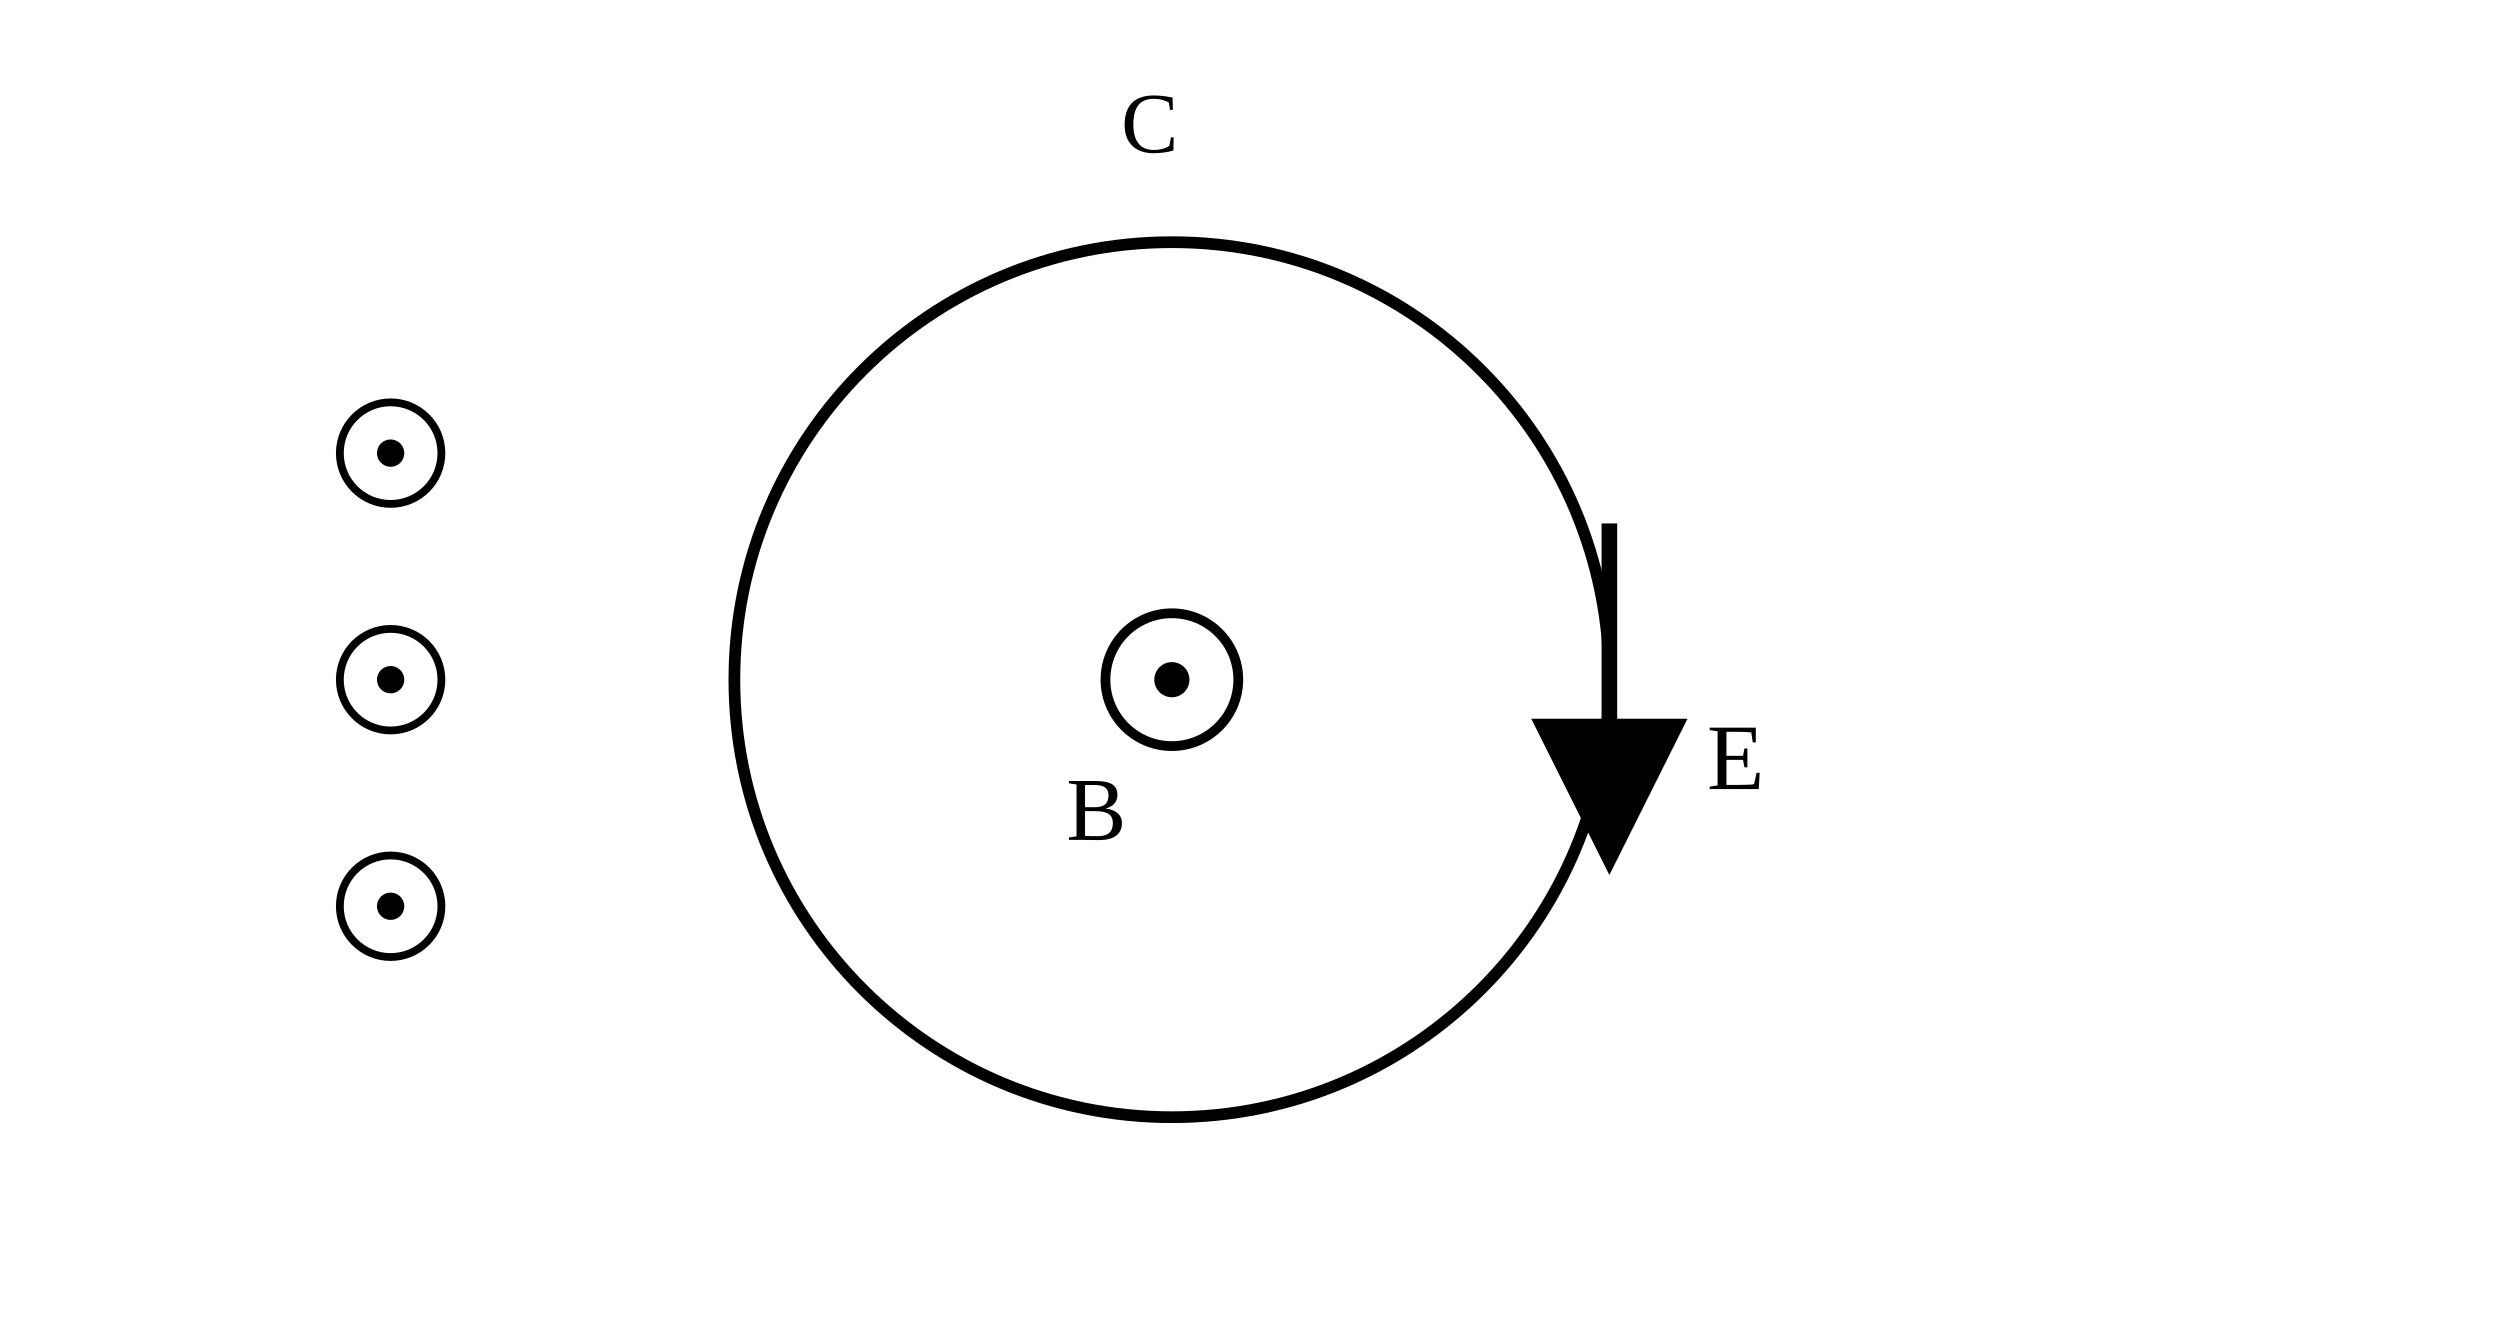
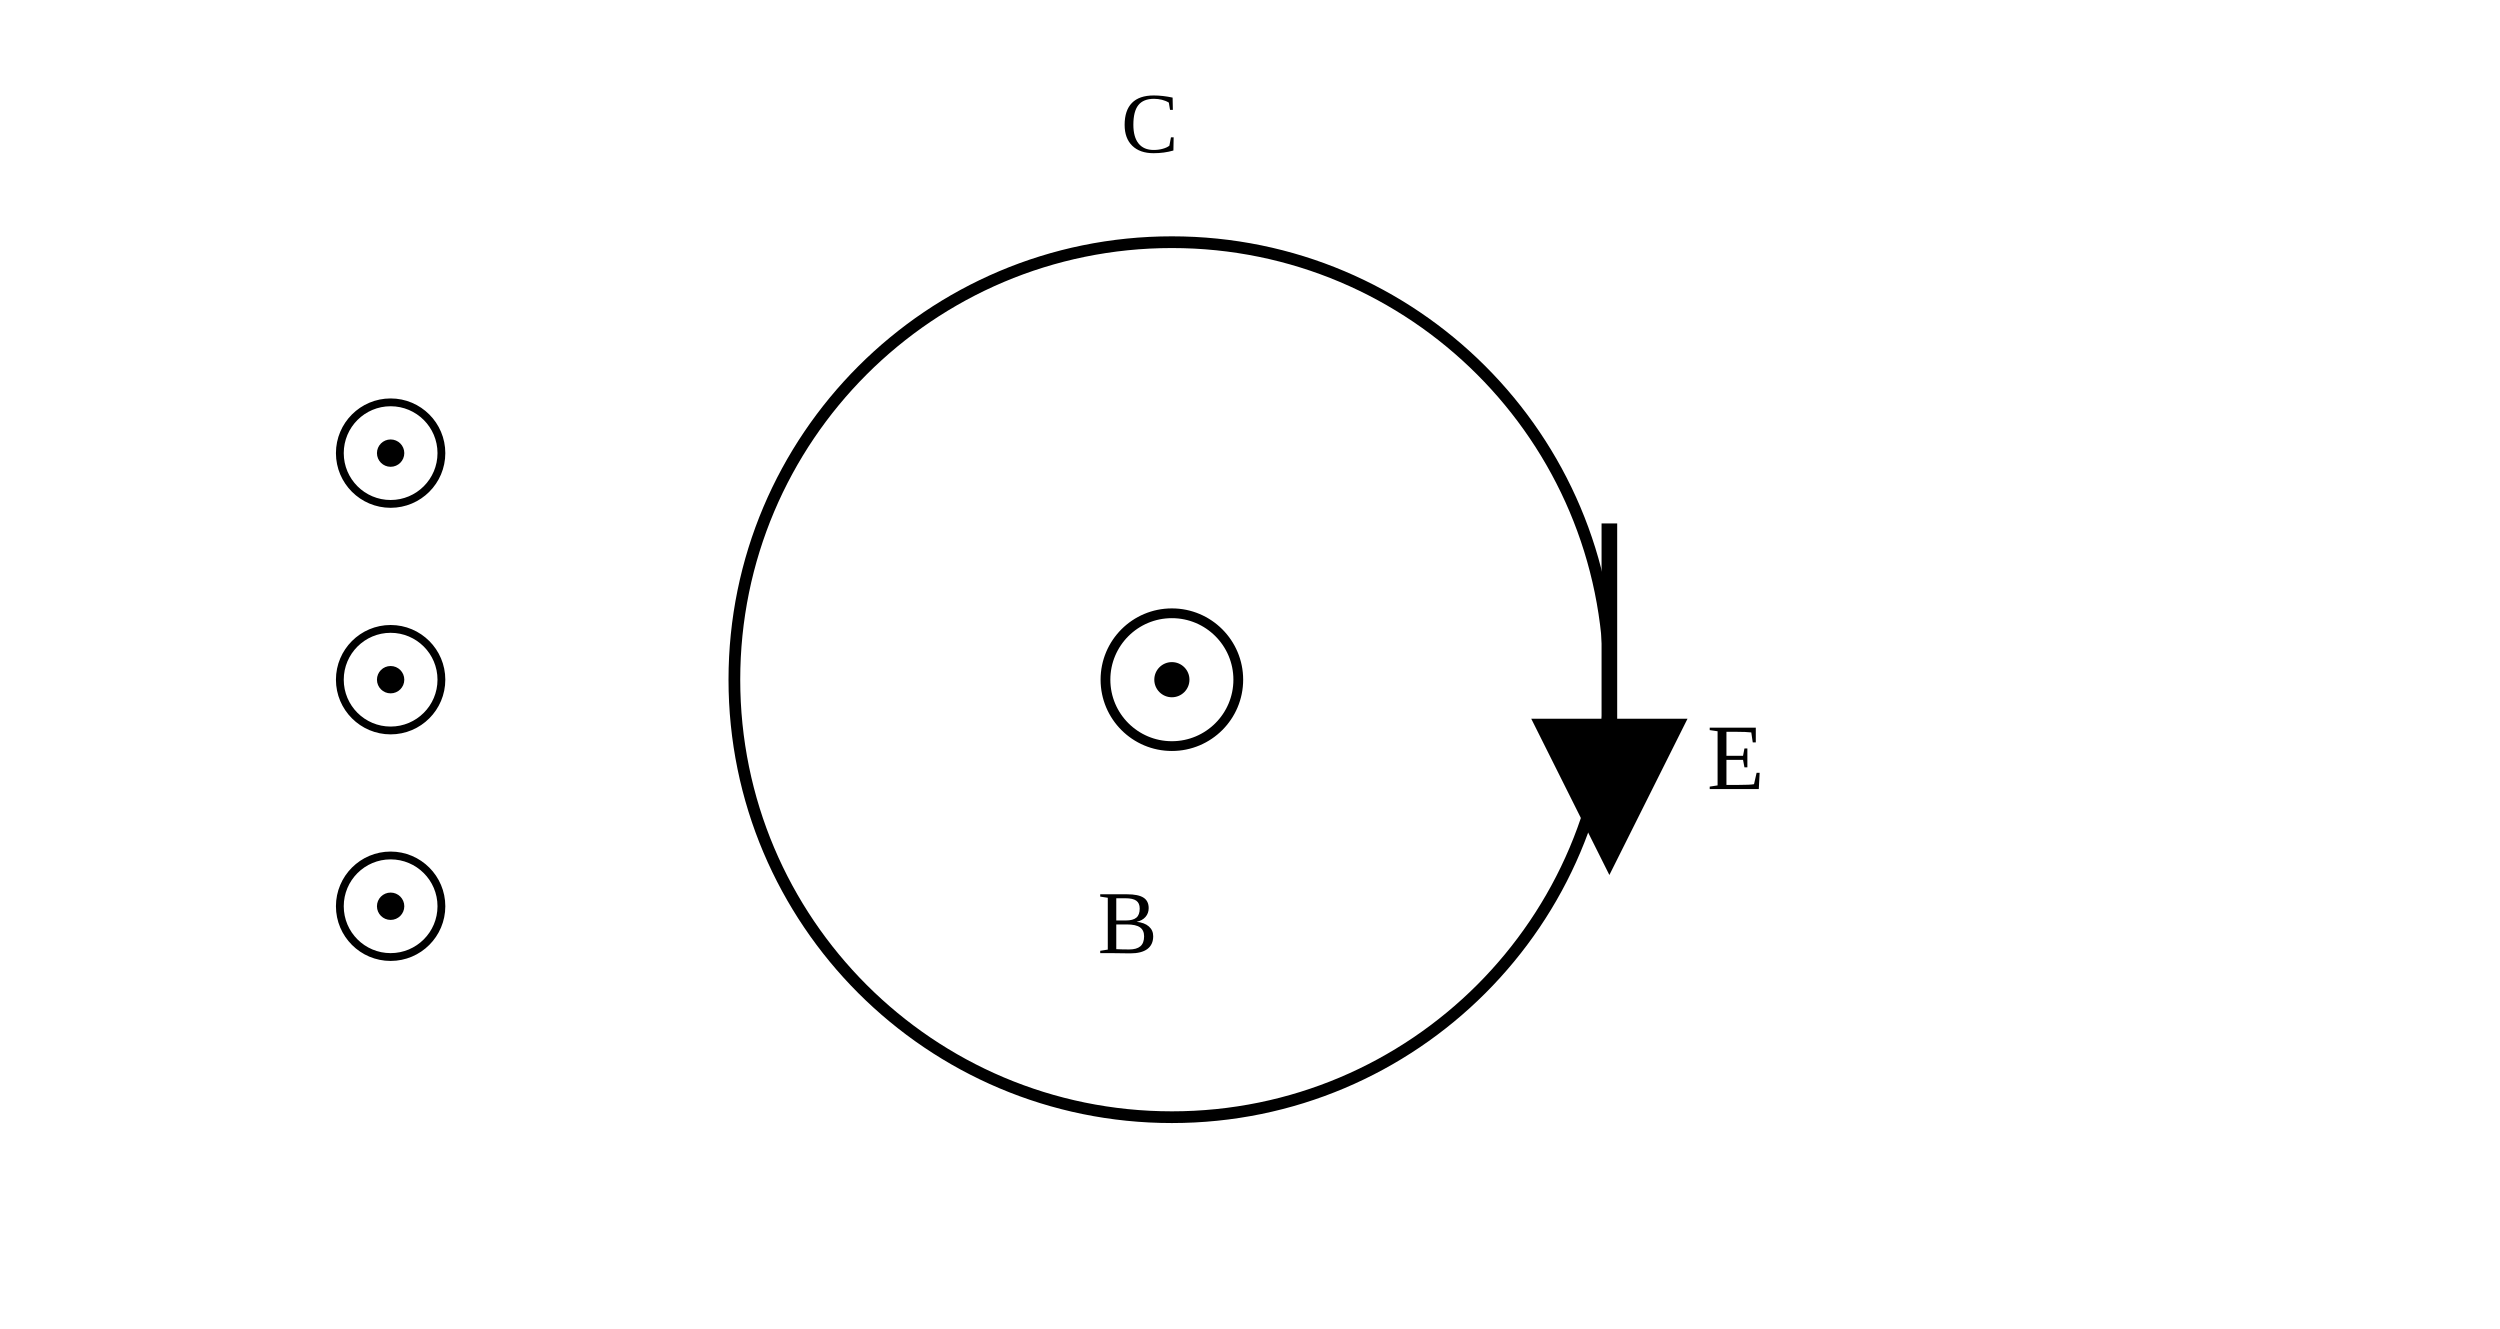
<svg xmlns="http://www.w3.org/2000/svg" viewBox="0 0 640 340" role="img" aria-labelledby="title desc" data-layout-lint="strict">
  <defs>
    <marker id="inducedArrow" markerWidth="10" markerHeight="10" refX="8" refY="5" orient="auto" markerUnits="strokeWidth">
      <path d="M 0 0 L 10 5 L 0 10 z" fill="currentColor" />
    </marker>
  </defs>
  <circle cx="300" cy="174" r="112" fill="none" stroke="currentColor" stroke-width="3" />
  <circle cx="300" cy="174" r="17" fill="none" stroke="currentColor" stroke-width="2.5" />
  <circle cx="300" cy="174" r="4.5" fill="currentColor" />
-   <text x="273" y="215" font-size="23" fill="currentColor">B</text>
+   <text x="281" y="244" font-size="23" fill="currentColor">B</text>
  <text x="287" y="39" font-size="22" fill="currentColor">C</text>
  <line x1="412" y1="134" x2="412" y2="216" stroke="currentColor" stroke-width="4" marker-end="url(#inducedArrow)" />
  <text x="437" y="202" font-size="24" fill="currentColor">E</text>
  <circle cx="100" cy="116" r="13" fill="none" stroke="currentColor" stroke-width="2" />
  <circle cx="100" cy="116" r="3.5" fill="currentColor" />
  <circle cx="100" cy="174" r="13" fill="none" stroke="currentColor" stroke-width="2" />
  <circle cx="100" cy="174" r="3.5" fill="currentColor" />
  <circle cx="100" cy="232" r="13" fill="none" stroke="currentColor" stroke-width="2" />
  <circle cx="100" cy="232" r="3.5" fill="currentColor" />
</svg>
